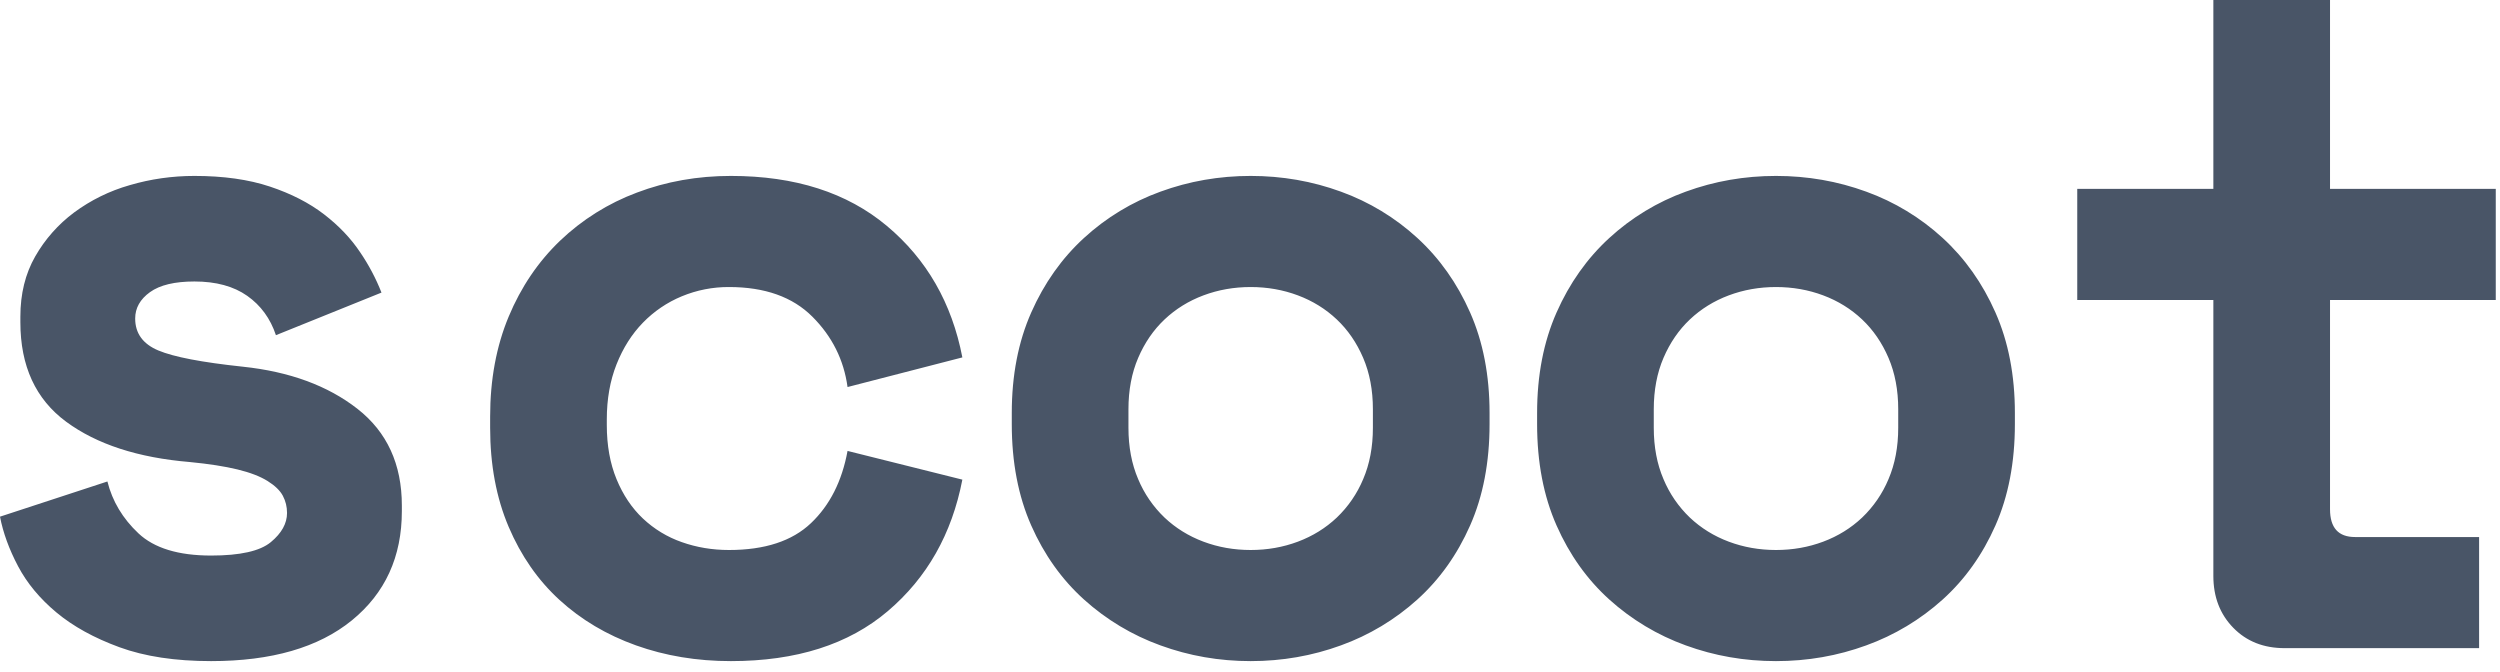
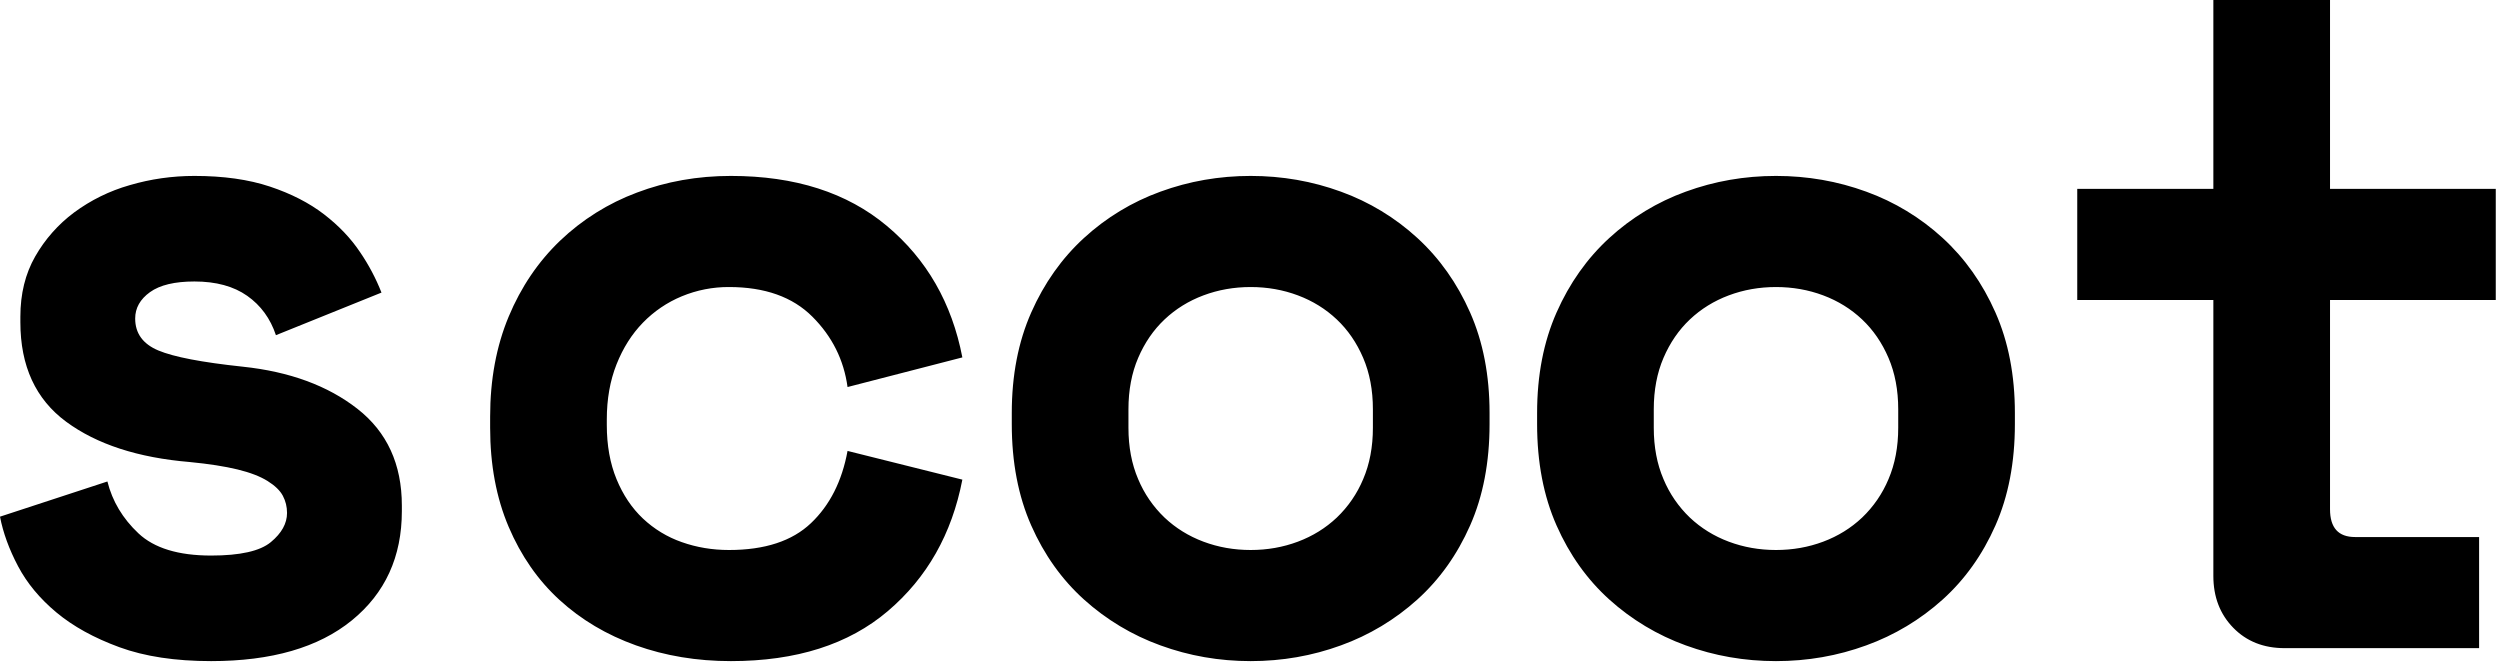
<svg xmlns="http://www.w3.org/2000/svg" viewBox="0 0 108 29">
-   <path fill="#495567" d="M9.12 28.56c2.613 0 4.64-.587 6.08-1.76 1.44-1.173 2.16-2.747 2.16-4.72v-.24c0-1.787-.64-3.18-1.92-4.18-1.28-1-2.933-1.607-4.96-1.82-1.76-.187-2.973-.42-3.64-.7-.667-.28-1-.74-1-1.38 0-.453.213-.833.64-1.14.427-.307 1.067-.46 1.92-.46.933 0 1.693.207 2.28.62.587.413 1 .98 1.24 1.7l4.56-1.84a8.834 8.834 0 00-.92-1.74c-.4-.6-.92-1.147-1.56-1.64-.64-.493-1.42-.893-2.34-1.2-.92-.307-2.007-.46-3.26-.46-.96 0-1.893.133-2.8.4a7.473 7.473 0 00-2.4 1.18 6.193 6.193 0 00-1.68 1.9c-.427.747-.64 1.613-.64 2.6v.24c0 1.893.66 3.327 1.98 4.3 1.32.973 3.1 1.553 5.34 1.74.827.08 1.513.187 2.06.32.547.133.98.3 1.3.5.32.2.54.413.66.64.12.227.18.473.18.74 0 .453-.233.873-.7 1.26-.467.387-1.327.58-2.58.58-1.413 0-2.46-.32-3.14-.96-.68-.64-1.127-1.387-1.34-2.24L0 22.32c.133.693.393 1.407.78 2.14.387.733.94 1.4 1.66 2 .72.6 1.627 1.1 2.72 1.5 1.093.4 2.413.6 3.96.6zm22.454 0c2.827 0 5.087-.72 6.78-2.16 1.694-1.44 2.767-3.333 3.22-5.68l-4.96-1.24c-.24 1.307-.766 2.347-1.58 3.12-.813.773-1.993 1.16-3.54 1.16-.72 0-1.4-.113-2.04-.34a4.704 4.704 0 01-1.68-1.02c-.48-.453-.86-1.02-1.14-1.7-.28-.68-.42-1.46-.42-2.34v-.24c0-.88.14-1.673.42-2.38.28-.707.66-1.307 1.14-1.8a5.005 5.005 0 011.68-1.14 5.25 5.25 0 012.04-.4c1.547 0 2.747.427 3.6 1.28.854.853 1.36 1.867 1.52 3.04l4.96-1.28c-.453-2.347-1.54-4.24-3.26-5.68-1.72-1.44-3.966-2.16-6.74-2.16-1.44 0-2.793.24-4.06.72a9.726 9.726 0 00-3.32 2.08c-.946.907-1.686 2-2.22 3.28-.533 1.28-.8 2.72-.8 4.32v.48c0 1.6.267 3.027.8 4.28.534 1.253 1.267 2.307 2.2 3.16.934.853 2.034 1.507 3.3 1.96 1.267.453 2.634.68 4.1.68zm22.455 0c1.36 0 2.66-.227 3.9-.68a9.997 9.997 0 003.3-1.98c.96-.867 1.72-1.933 2.28-3.2.56-1.267.84-2.727.84-4.38v-.48c0-1.627-.28-3.073-.84-4.34-.56-1.267-1.32-2.34-2.28-3.22a9.827 9.827 0 00-3.3-2c-1.24-.453-2.54-.68-3.9-.68-1.36 0-2.66.227-3.9.68a9.827 9.827 0 00-3.3 2c-.96.88-1.72 1.953-2.28 3.22-.56 1.267-.84 2.713-.84 4.34v.48c0 1.653.28 3.113.84 4.38.56 1.267 1.32 2.333 2.28 3.2a9.997 9.997 0 003.3 1.98c1.24.453 2.54.68 3.9.68zm0-4.8c-.72 0-1.4-.12-2.04-.36-.64-.24-1.2-.587-1.68-1.04a4.911 4.911 0 01-1.14-1.66c-.28-.653-.42-1.393-.42-2.22v-.8c0-.827.14-1.567.42-2.22.28-.653.66-1.207 1.14-1.66.48-.453 1.04-.8 1.68-1.04.64-.24 1.32-.36 2.04-.36s1.4.12 2.04.36c.64.24 1.2.587 1.68 1.04.48.453.86 1.007 1.14 1.66.28.653.42 1.393.42 2.22v.8c0 .827-.14 1.567-.42 2.22a4.911 4.911 0 01-1.14 1.66c-.48.453-1.04.8-1.68 1.04-.64.24-1.32.36-2.04.36zm22.694 4.8c1.36 0 2.66-.227 3.9-.68a9.997 9.997 0 003.3-1.98c.96-.867 1.72-1.933 2.28-3.2.56-1.267.84-2.727.84-4.38v-.48c0-1.627-.28-3.073-.84-4.34-.56-1.267-1.32-2.34-2.28-3.22a9.827 9.827 0 00-3.3-2c-1.24-.453-2.54-.68-3.9-.68-1.36 0-2.66.227-3.9.68a9.827 9.827 0 00-3.3 2c-.96.88-1.72 1.953-2.28 3.22-.56 1.267-.84 2.713-.84 4.34v.48c0 1.653.28 3.113.84 4.38.56 1.267 1.32 2.333 2.28 3.2a9.997 9.997 0 003.3 1.98c1.24.453 2.54.68 3.9.68zm0-4.8c-.72 0-1.4-.12-2.04-.36-.64-.24-1.2-.587-1.68-1.04a4.911 4.911 0 01-1.14-1.66c-.28-.653-.42-1.393-.42-2.22v-.8c0-.827.14-1.567.42-2.22.28-.653.66-1.207 1.14-1.66.48-.453 1.04-.8 1.68-1.04.64-.24 1.32-.36 2.04-.36s1.4.12 2.04.36c.64.24 1.2.587 1.68 1.04.48.453.86 1.007 1.14 1.66.28.653.42 1.393.42 2.22v.8c0 .827-.14 1.567-.42 2.22a4.911 4.911 0 01-1.14 1.66c-.48.453-1.04.8-1.68 1.04-.64.24-1.32.36-2.04.36zM107.097 28v-4.8h-5.36c-.72 0-1.08-.4-1.08-1.2v-9.04h7.16v-4.8h-7.16V0h-5.04v8.16h-5.88v4.8h5.88v11.92c0 .907.287 1.653.86 2.24.573.587 1.313.88 2.22.88h8.4z" />
+   <path d="M9.12 28.56c2.613 0 4.64-.587 6.08-1.76 1.44-1.173 2.16-2.747 2.16-4.72v-.24c0-1.787-.64-3.18-1.92-4.18-1.28-1-2.933-1.607-4.96-1.82-1.76-.187-2.973-.42-3.64-.7-.667-.28-1-.74-1-1.38 0-.453.213-.833.64-1.14.427-.307 1.067-.46 1.92-.46.933 0 1.693.207 2.28.62.587.413 1 .98 1.24 1.7l4.56-1.84a8.834 8.834 0 00-.92-1.74c-.4-.6-.92-1.147-1.56-1.64-.64-.493-1.42-.893-2.34-1.2-.92-.307-2.007-.46-3.26-.46-.96 0-1.893.133-2.8.4a7.473 7.473 0 00-2.4 1.18 6.193 6.193 0 00-1.68 1.9c-.427.747-.64 1.613-.64 2.6v.24c0 1.893.66 3.327 1.98 4.3 1.32.973 3.1 1.553 5.34 1.74.827.08 1.513.187 2.06.32.547.133.98.3 1.3.5.32.2.54.413.66.64.12.227.18.473.18.74 0 .453-.233.873-.7 1.26-.467.387-1.327.58-2.58.58-1.413 0-2.46-.32-3.14-.96-.68-.64-1.127-1.387-1.34-2.24L0 22.32c.133.693.393 1.407.78 2.14.387.733.94 1.4 1.66 2 .72.6 1.627 1.1 2.72 1.5 1.093.4 2.413.6 3.96.6zm22.454 0c2.827 0 5.087-.72 6.78-2.16 1.694-1.44 2.767-3.333 3.22-5.68l-4.96-1.24c-.24 1.307-.766 2.347-1.58 3.12-.813.773-1.993 1.16-3.54 1.16-.72 0-1.4-.113-2.04-.34a4.704 4.704 0 01-1.68-1.02c-.48-.453-.86-1.02-1.14-1.7-.28-.68-.42-1.46-.42-2.34v-.24c0-.88.14-1.673.42-2.38.28-.707.66-1.307 1.14-1.8a5.005 5.005 0 011.68-1.14 5.25 5.25 0 012.04-.4c1.547 0 2.747.427 3.6 1.28.854.853 1.36 1.867 1.52 3.04l4.96-1.28c-.453-2.347-1.54-4.24-3.26-5.68-1.72-1.44-3.966-2.16-6.74-2.16-1.44 0-2.793.24-4.06.72a9.726 9.726 0 00-3.32 2.08c-.946.907-1.686 2-2.22 3.28-.533 1.28-.8 2.72-.8 4.32v.48c0 1.6.267 3.027.8 4.28.534 1.253 1.267 2.307 2.2 3.16.934.853 2.034 1.507 3.3 1.96 1.267.453 2.634.68 4.1.68zm22.455 0c1.36 0 2.66-.227 3.9-.68a9.997 9.997 0 003.3-1.98c.96-.867 1.72-1.933 2.28-3.2.56-1.267.84-2.727.84-4.38v-.48c0-1.627-.28-3.073-.84-4.34-.56-1.267-1.32-2.34-2.28-3.22a9.827 9.827 0 00-3.3-2c-1.24-.453-2.54-.68-3.9-.68-1.36 0-2.66.227-3.9.68a9.827 9.827 0 00-3.3 2c-.96.88-1.72 1.953-2.28 3.22-.56 1.267-.84 2.713-.84 4.34v.48c0 1.653.28 3.113.84 4.38.56 1.267 1.32 2.333 2.28 3.2a9.997 9.997 0 003.3 1.98c1.24.453 2.54.68 3.9.68zm0-4.8c-.72 0-1.4-.12-2.04-.36-.64-.24-1.2-.587-1.68-1.04a4.911 4.911 0 01-1.14-1.66c-.28-.653-.42-1.393-.42-2.22v-.8c0-.827.14-1.567.42-2.22.28-.653.66-1.207 1.14-1.66.48-.453 1.04-.8 1.68-1.04.64-.24 1.32-.36 2.04-.36s1.4.12 2.04.36c.64.24 1.2.587 1.68 1.04.48.453.86 1.007 1.14 1.66.28.653.42 1.393.42 2.22v.8c0 .827-.14 1.567-.42 2.22a4.911 4.911 0 01-1.14 1.66c-.48.453-1.04.8-1.68 1.04-.64.24-1.32.36-2.04.36zm22.694 4.8c1.36 0 2.66-.227 3.9-.68a9.997 9.997 0 003.3-1.98c.96-.867 1.72-1.933 2.28-3.2.56-1.267.84-2.727.84-4.38v-.48c0-1.627-.28-3.073-.84-4.34-.56-1.267-1.32-2.34-2.28-3.22a9.827 9.827 0 00-3.3-2c-1.24-.453-2.54-.68-3.9-.68-1.36 0-2.66.227-3.9.68a9.827 9.827 0 00-3.3 2c-.96.88-1.72 1.953-2.28 3.22-.56 1.267-.84 2.713-.84 4.34v.48c0 1.653.28 3.113.84 4.38.56 1.267 1.32 2.333 2.28 3.2a9.997 9.997 0 003.3 1.98c1.24.453 2.54.68 3.9.68zm0-4.8c-.72 0-1.4-.12-2.04-.36-.64-.24-1.2-.587-1.68-1.04a4.911 4.911 0 01-1.14-1.66c-.28-.653-.42-1.393-.42-2.22v-.8c0-.827.14-1.567.42-2.22.28-.653.66-1.207 1.14-1.66.48-.453 1.04-.8 1.68-1.04.64-.24 1.32-.36 2.04-.36s1.4.12 2.04.36c.64.24 1.2.587 1.68 1.04.48.453.86 1.007 1.14 1.66.28.653.42 1.393.42 2.22v.8c0 .827-.14 1.567-.42 2.22a4.911 4.911 0 01-1.14 1.66c-.48.453-1.04.8-1.68 1.04-.64.24-1.32.36-2.04.36zM107.097 28v-4.8h-5.36c-.72 0-1.08-.4-1.08-1.2v-9.04h7.16v-4.8h-7.16V0h-5.04v8.16h-5.88v4.8h5.88v11.92c0 .907.287 1.653.86 2.24.573.587 1.313.88 2.22.88h8.4z" />
</svg>
